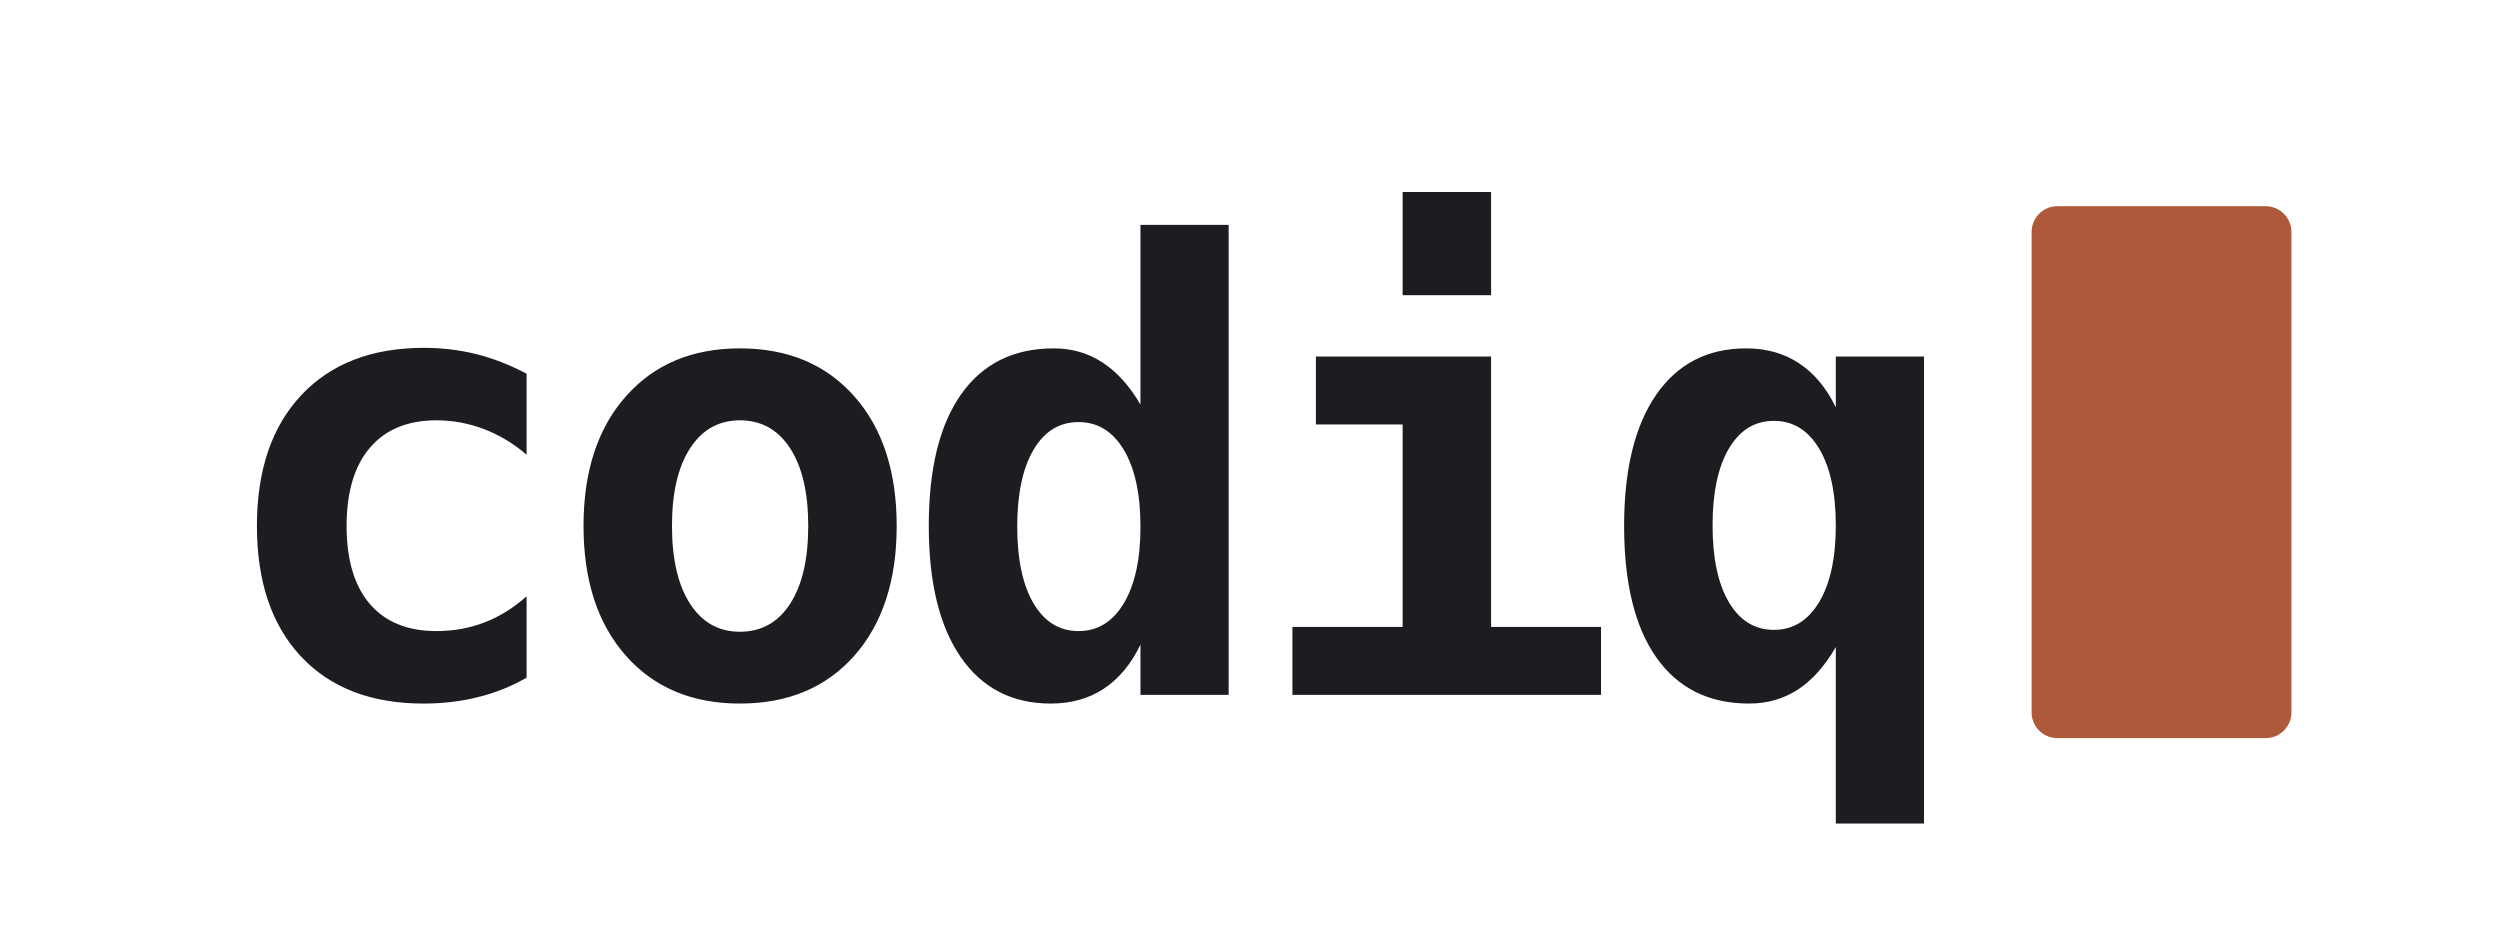
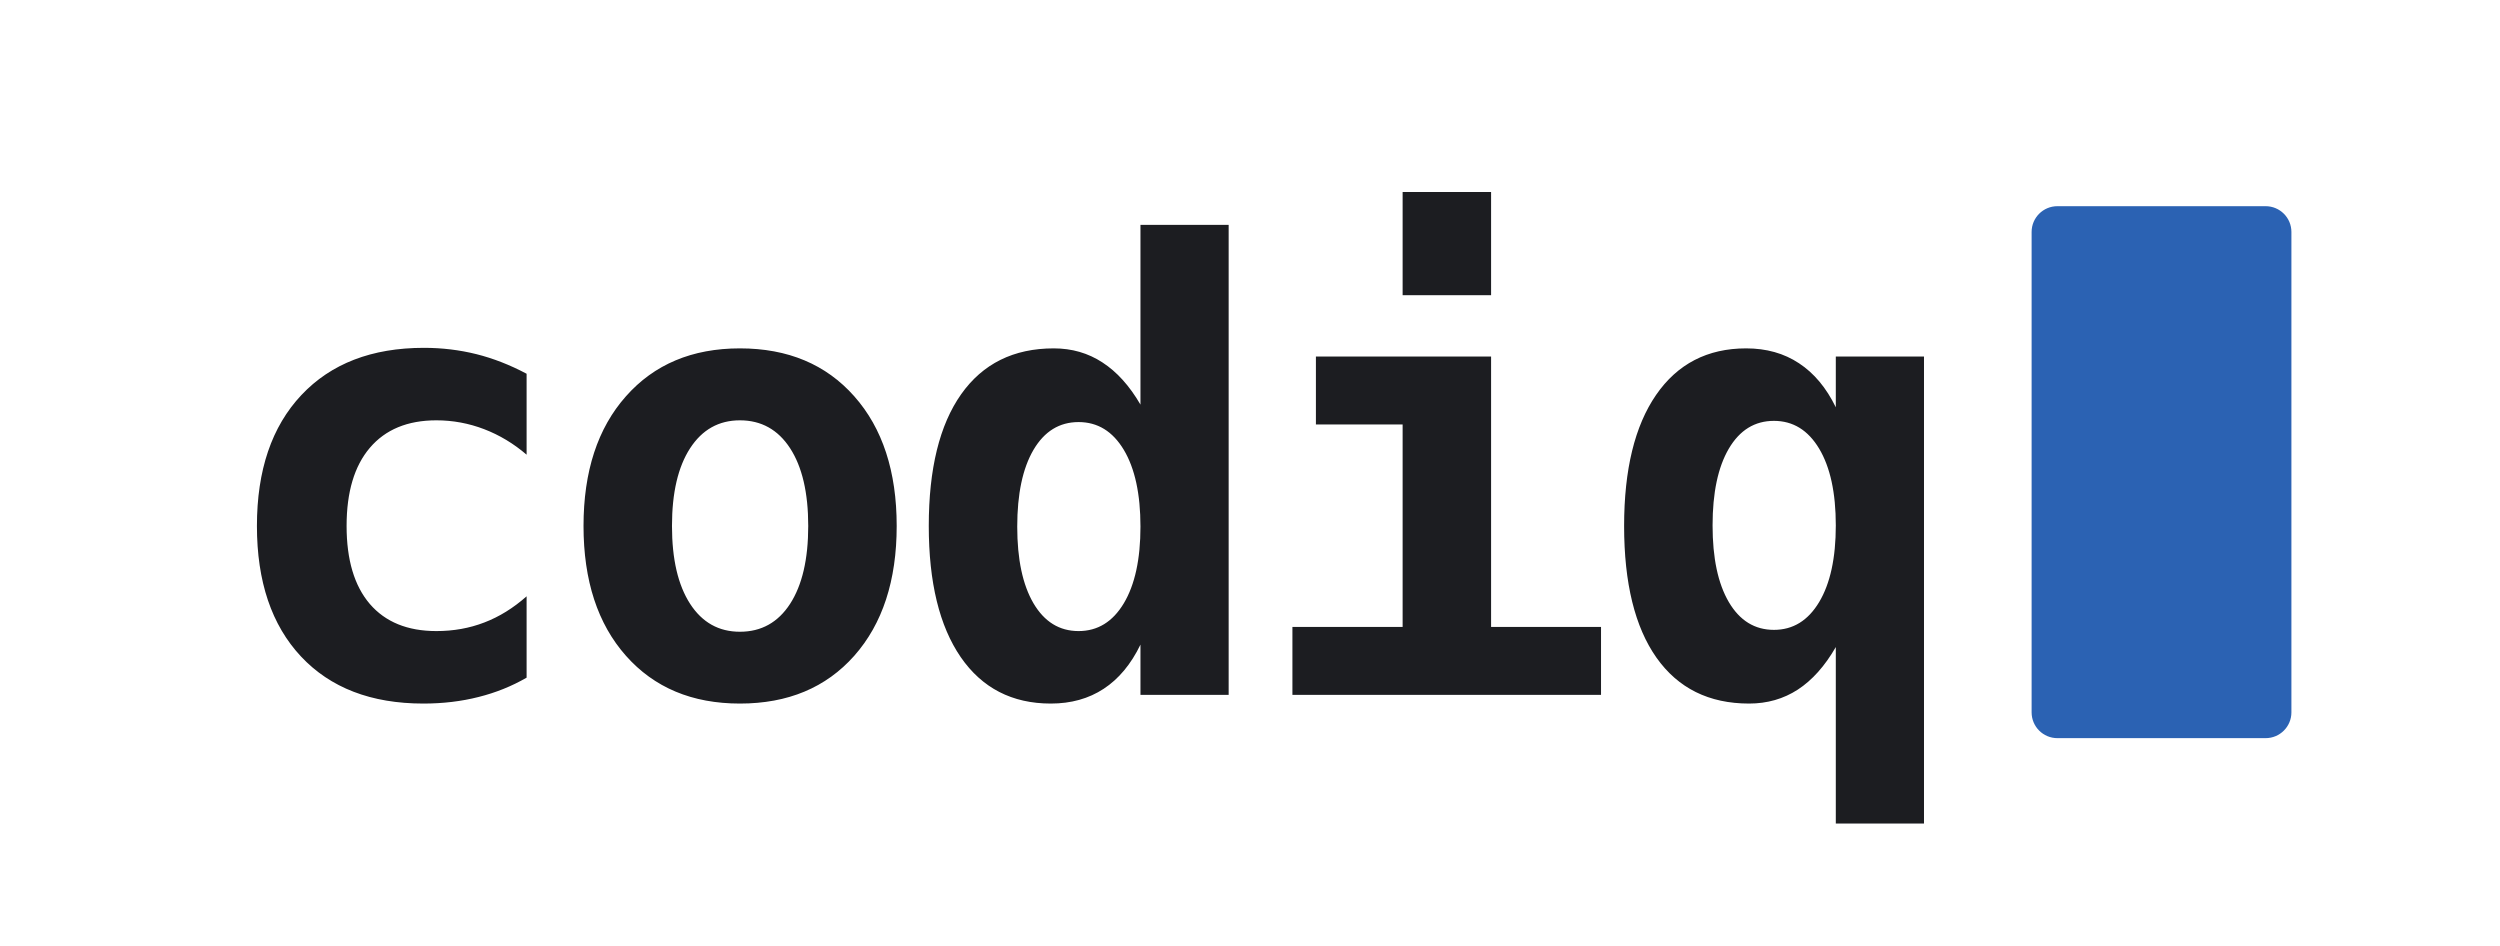
<svg xmlns="http://www.w3.org/2000/svg" width="291" height="110" viewBox="0 0 291 110">
  <defs />
  <text x="24" y="80.88" font-family="'JetBrains Mono',monospace" font-weight="700" font-size="72" letter-spacing="-2.88" fill="#1c1d21">codiq</text>
-   <rect x="236.48" y="24" width="30.24" height="61.92" rx="3" fill="#ae593a" />
+   <rect x="236.48" y="24" width="30.24" height="61.92" rx="3" fill="#2b62b3" />
</svg>
